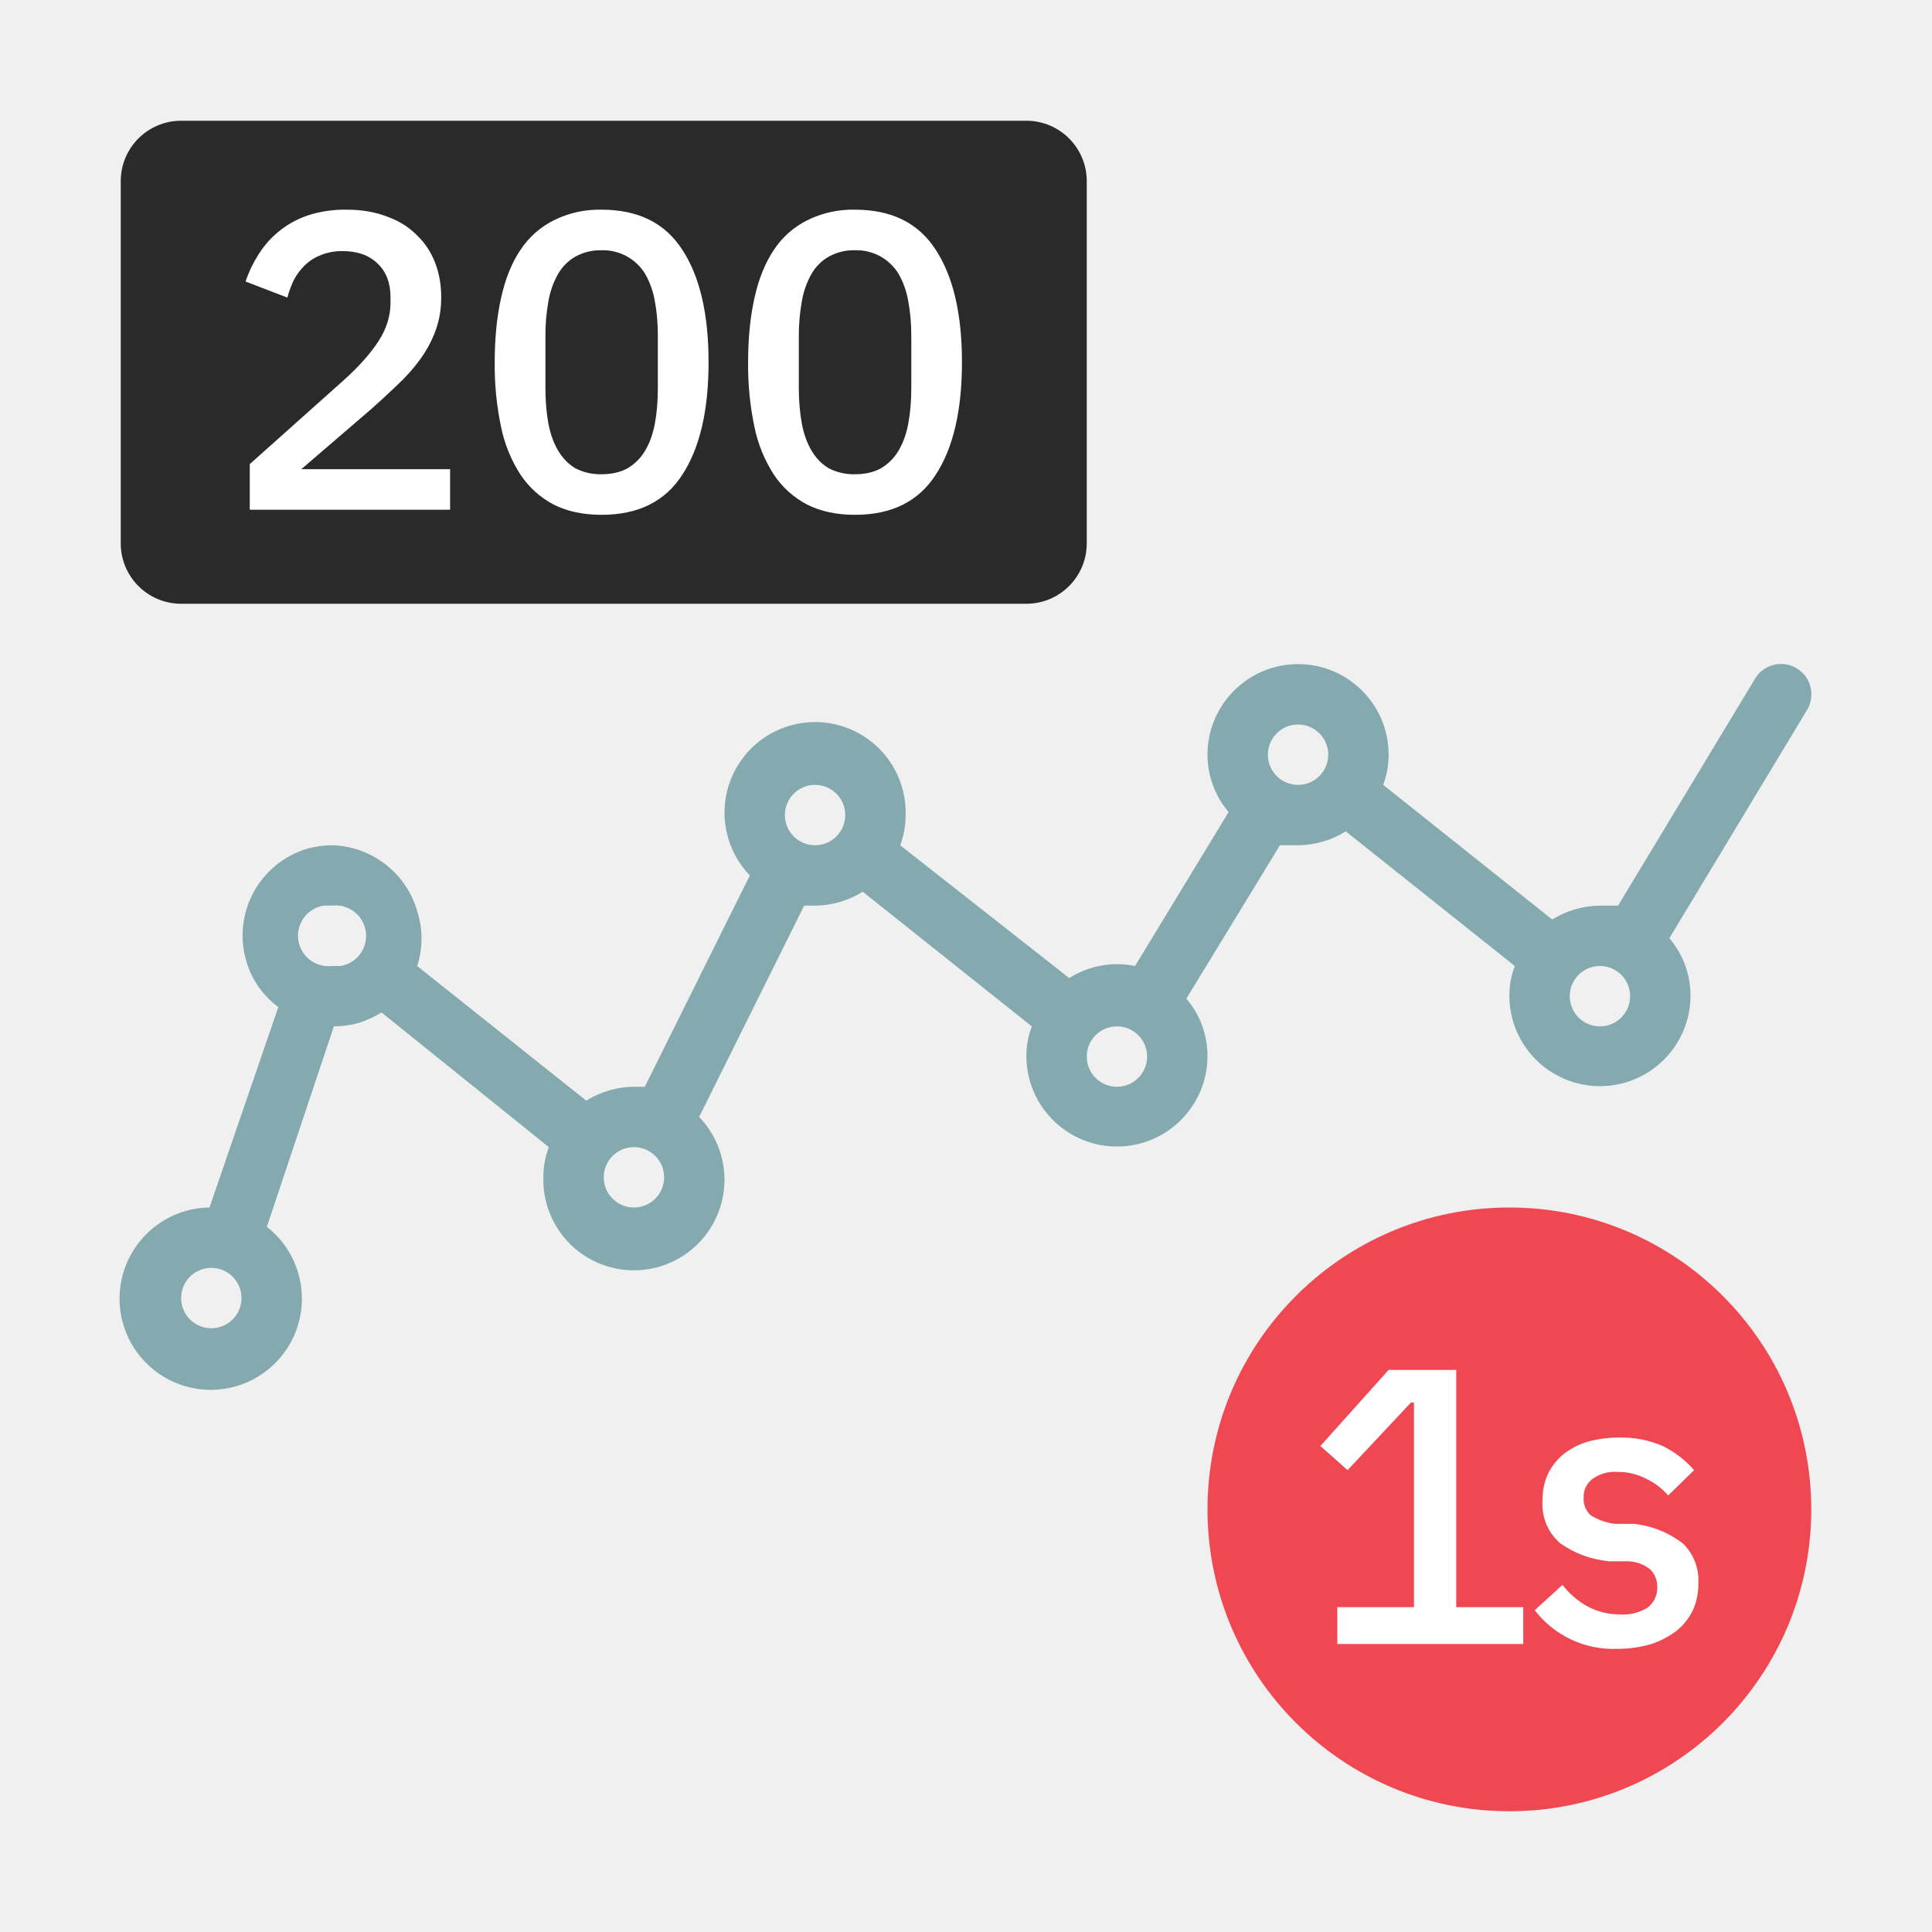
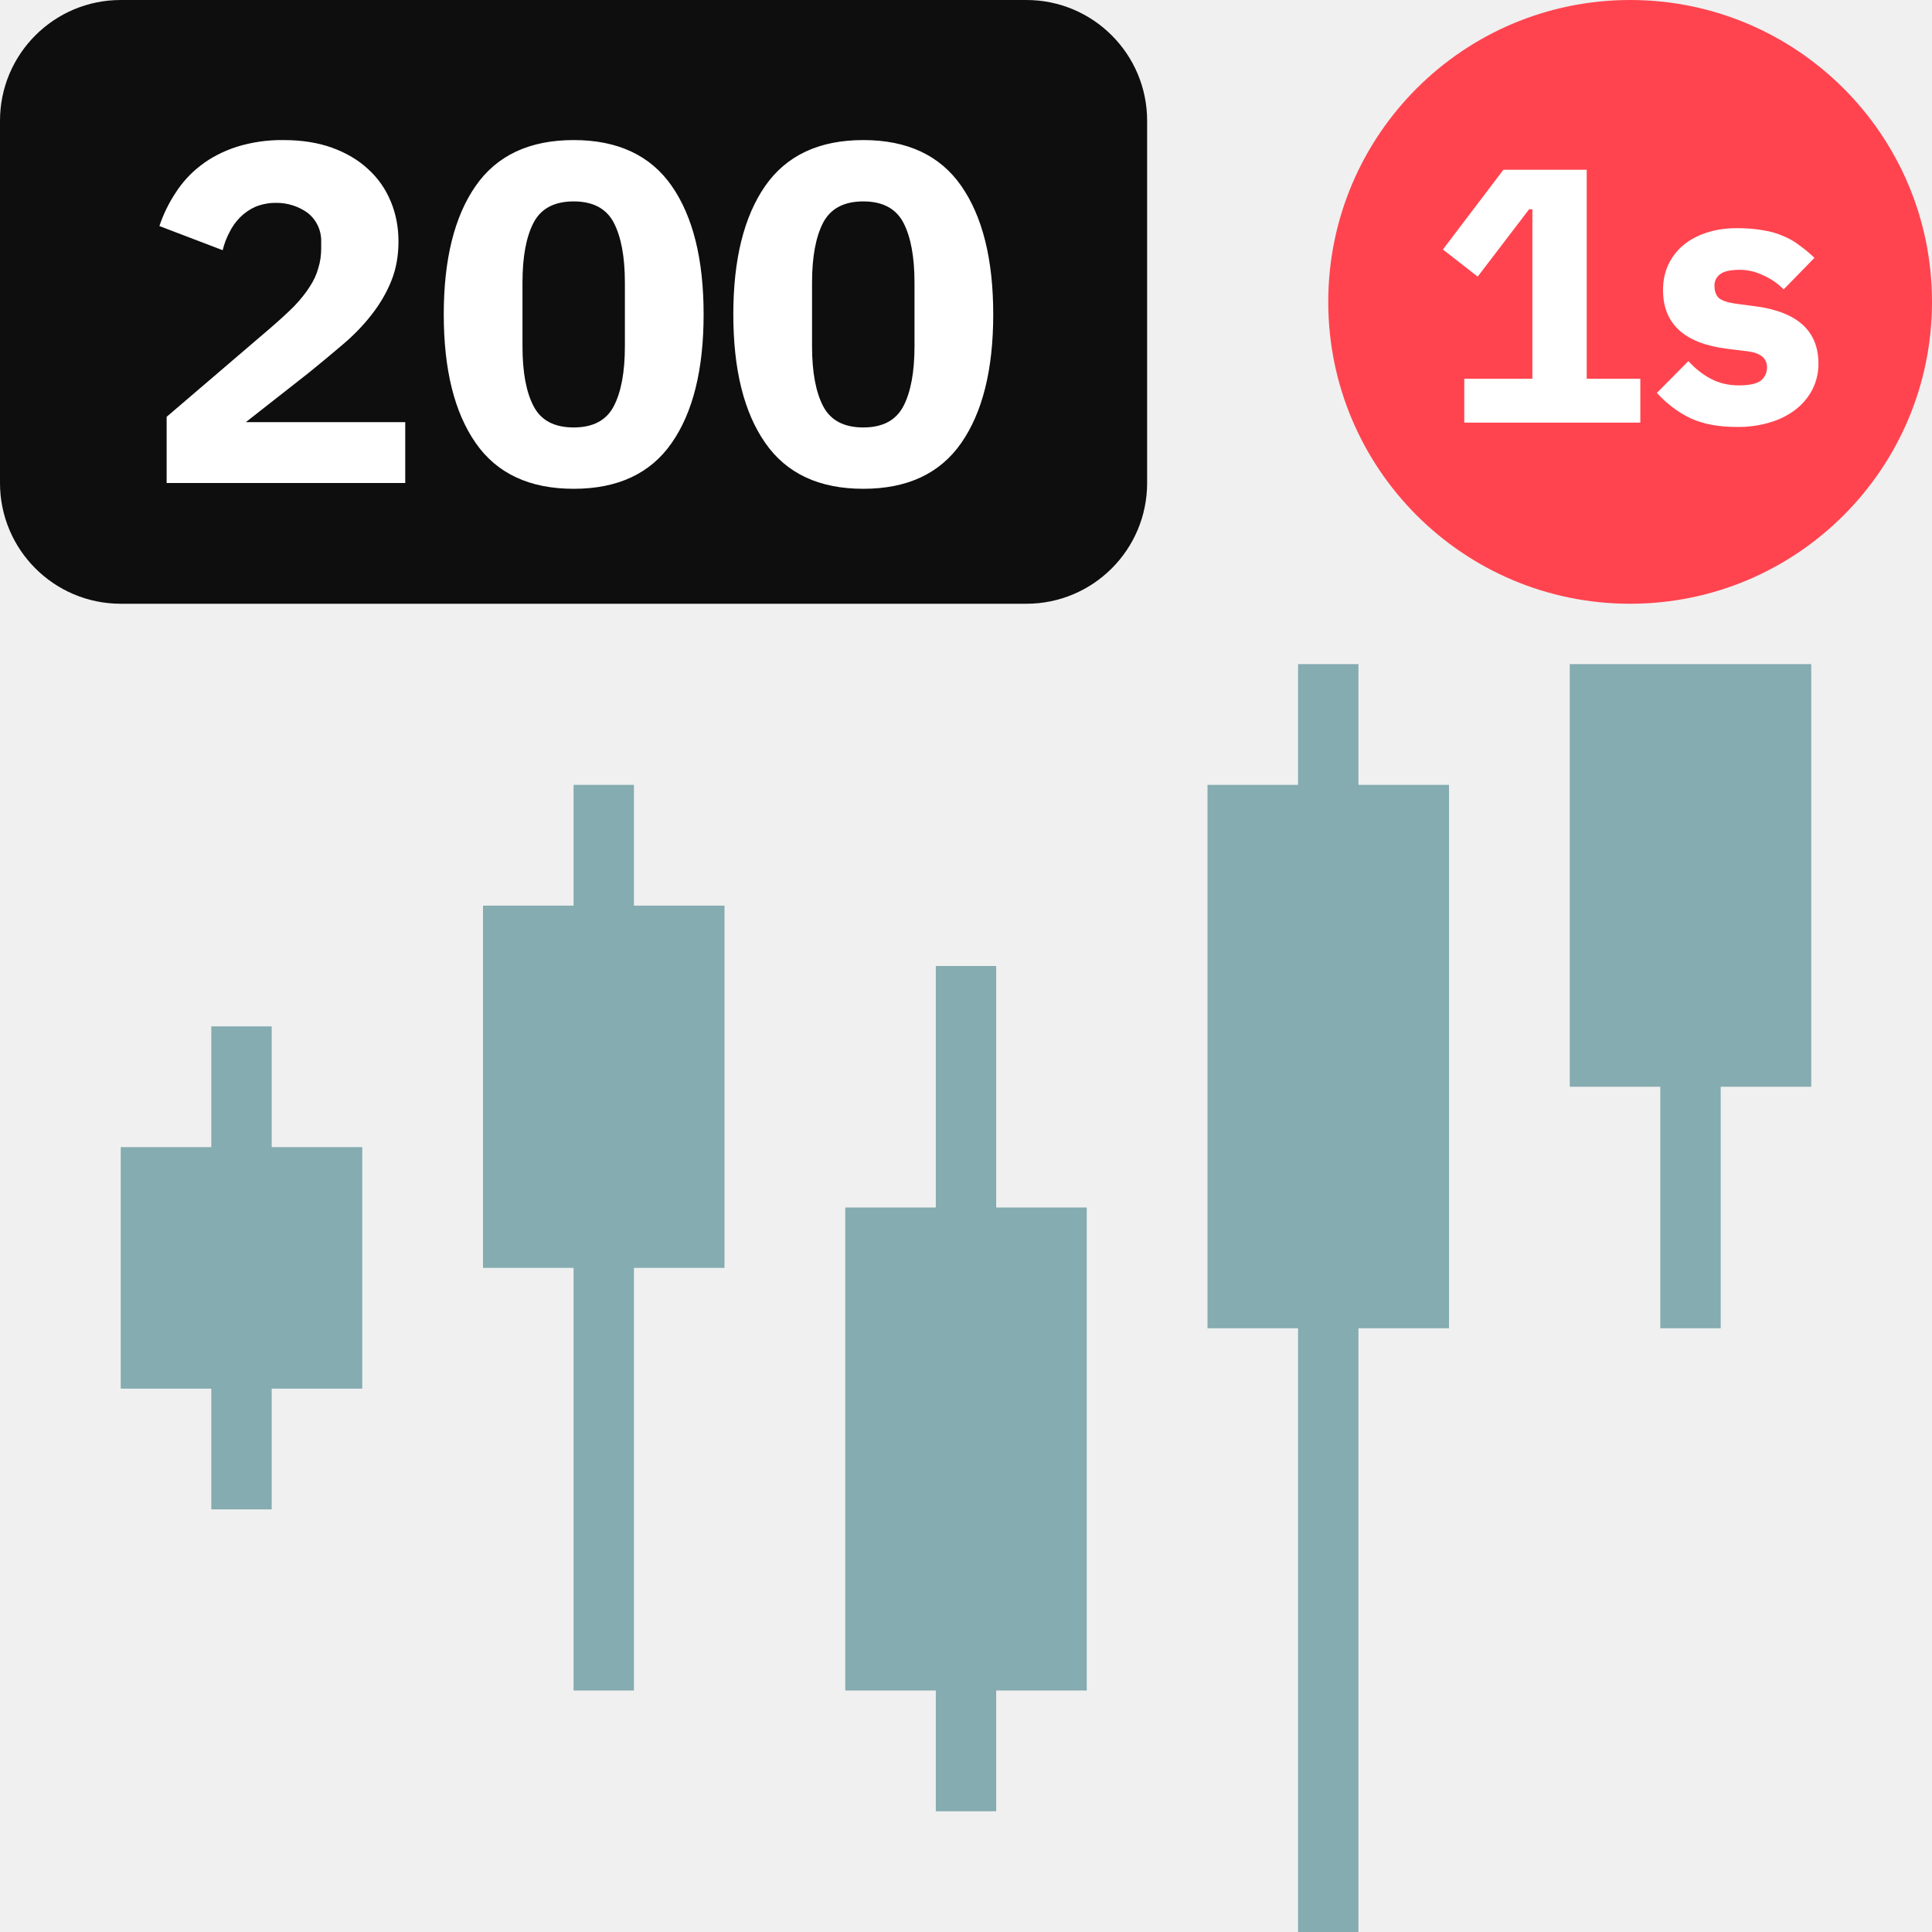
<svg xmlns="http://www.w3.org/2000/svg" width="32" height="32" fill="none">
-   <path d="M25 30a5 5 0 1 0 0-10 5 5 0 0 0 0 10z" fill="#EF4852" />
-   <path d="M22.15 27.23v-.61h1.27v-3.39h-.05l-1.05 1.12-.45-.4L23 22.69h1.12v3.93h1.11v.61h-3.08zM26.79 27.31a1.64 1.64 0 0 1-1.37-.64l.46-.42a1.3 1.3 0 0 0 .42.36c.163.086.345.131.53.13a.76.76 0 0 0 .47-.12.42.42 0 0 0 .15-.34.41.41 0 0 0-.11-.28.61.61 0 0 0-.37-.14h-.31a1.66 1.66 0 0 1-.82-.3.85.85 0 0 1-.29-.71.999.999 0 0 1 .09-.44 1 1 0 0 1 .25-.32c.12-.093.255-.165.4-.21.166-.045.338-.069.51-.07.254-.008.506.04.74.14.198.098.375.234.52.4l-.43.42a1.06 1.06 0 0 0-.35-.27.999.999 0 0 0-.48-.12.63.63 0 0 0-.43.12.37.37 0 0 0-.14.31.36.36 0 0 0 .12.29 1 1 0 0 0 .4.14h.31a1.6 1.6 0 0 1 .82.33.85.85 0 0 1 .25.65 1.06 1.06 0 0 1-.09.45 1 1 0 0 1-.27.34 1.4 1.4 0 0 1-.42.22 1.94 1.94 0 0 1-.56.08z" fill="#fff" />
-   <path d="M29.93 11.76a.502.502 0 1 0-.86-.52L26.8 15h-.3a1.52 1.52 0 0 0-.79.23L22.91 13c.06-.16.091-.33.09-.5a1.5 1.5 0 0 0-3 0c0 .348.124.685.35.95L18.8 16a1.48 1.48 0 0 0-1.09.2l-2.8-2.2c.06-.16.091-.33.09-.5a1.5 1.5 0 1 0-2.58 1L10.68 18h-.18a1.52 1.52 0 0 0-.79.23L6.91 16a1.48 1.48 0 0 0 0-.91A1.51 1.51 0 0 0 5.5 14c-.142 0-.284.02-.42.06a1.5 1.5 0 0 0-1 1.86c.087.305.274.572.53.76L3.47 20a1.51 1.51 0 1 0 .95.32L5.53 17c.142 0 .283-.02.42-.06.13-.043.253-.1.37-.17L9.09 19c-.06.16-.091.33-.09.5a1.5 1.5 0 1 0 2.58-1l1.74-3.5h.18a1.52 1.52 0 0 0 .79-.23l2.8 2.23a1.37 1.37 0 0 0-.09.49 1.5 1.5 0 0 0 3 0 1.46 1.46 0 0 0-.35-.95L21.2 14h.3a1.52 1.52 0 0 0 .79-.23l2.8 2.23a1.37 1.37 0 0 0-.09.49 1.5 1.5 0 0 0 3 0 1.46 1.46 0 0 0-.35-.95l2.28-3.78zM3.5 22a.5.5 0 1 1 0-1 .5.5 0 0 1 0 1zm2.14-6H5.5a.505.505 0 0 1-.14-1h.14a.505.505 0 0 1 .14 1zm4.86 4a.5.5 0 1 1 0-1 .5.5 0 0 1 0 1zm3-6a.5.5 0 1 1 0-1 .5.5 0 0 1 0 1zm5 4a.5.5 0 1 1 0-1 .5.5 0 0 1 0 1zm3-5a.5.5 0 1 1 0-1 .5.5 0 0 1 0 1zm5 4a.5.5 0 1 1 0-1 .5.5 0 0 1 0 1z" fill="#84AAAF" />
-   <path d="M17 2H3a1 1 0 0 0-1 1v6a1 1 0 0 0 1 1h14a1 1 0 0 0 1-1V3a1 1 0 0 0-1-1z" fill="#2A2A2A" />
-   <path d="M7.455 8.443H4.137v-.756l1.56-1.393c.248-.224.437-.436.568-.637.135-.205.203-.42.203-.644v-.091c0-.238-.073-.425-.217-.56-.14-.135-.332-.203-.574-.203a.938.938 0 0 0-.357.063.781.781 0 0 0-.26.161.982.982 0 0 0-.188.245 1.541 1.541 0 0 0-.112.301l-.693-.266a2.01 2.01 0 0 1 .21-.441 1.548 1.548 0 0 1 .812-.651 1.97 1.97 0 0 1 .65-.098c.248 0 .47.037.666.112.196.07.36.17.49.301.135.126.238.278.308.455s.105.371.105.581c0 .196-.03.378-.091.546-.06.168-.145.327-.252.476-.108.15-.234.292-.378.427-.14.135-.29.273-.448.413l-1.148.987h2.464v.672zM9.965 8.527c-.303 0-.567-.056-.791-.168a1.487 1.487 0 0 1-.553-.497 2.304 2.304 0 0 1-.322-.791A4.928 4.928 0 0 1 8.194 6c0-.397.035-.751.105-1.064.07-.317.177-.583.322-.798a1.43 1.43 0 0 1 .553-.49 1.69 1.69 0 0 1 .791-.175c.607 0 1.052.222 1.337.665.29.443.434 1.064.434 1.862s-.145 1.419-.434 1.862c-.285.443-.73.665-1.337.665zm0-.672c.168 0 .31-.033.427-.098a.808.808 0 0 0 .294-.294c.075-.126.128-.275.161-.448.033-.177.049-.373.049-.588v-.854c0-.215-.016-.408-.049-.581a1.376 1.376 0 0 0-.161-.455.816.816 0 0 0-.721-.392.854.854 0 0 0-.434.105.77.77 0 0 0-.287.287 1.376 1.376 0 0 0-.161.455 3.14 3.14 0 0 0-.049.581v.854c0 .215.016.41.049.588.033.173.086.322.161.448.075.126.17.224.287.294a.903.903 0 0 0 .434.098zM14.162 8.527c-.303 0-.567-.056-.79-.168a1.486 1.486 0 0 1-.554-.497 2.304 2.304 0 0 1-.322-.791A4.928 4.928 0 0 1 12.391 6c0-.397.035-.751.105-1.064.07-.317.178-.583.322-.798a1.43 1.43 0 0 1 .553-.49 1.69 1.69 0 0 1 .791-.175c.607 0 1.053.222 1.337.665.29.443.434 1.064.434 1.862s-.144 1.419-.434 1.862c-.284.443-.73.665-1.337.665zm0-.672c.168 0 .31-.033.427-.098a.808.808 0 0 0 .294-.294c.075-.126.129-.275.161-.448.033-.177.05-.373.05-.588v-.854c0-.215-.017-.408-.05-.581a1.378 1.378 0 0 0-.16-.455.816.816 0 0 0-.721-.392.854.854 0 0 0-.435.105.769.769 0 0 0-.287.287 1.374 1.374 0 0 0-.16.455 3.137 3.137 0 0 0-.05.581v.854c0 .215.017.41.05.588.032.173.086.322.16.448.075.126.17.224.287.294a.903.903 0 0 0 .434.098z" fill="#fff" />
+   <path d="M22.5 13H24v9h-1.5v10h-1V22H20v-9h1.5v-2h1v2zM30 11v7h-1.5v4h-1v-4H26v-7h4zM16.5 20v-4h-1v4H14v8h1.5v2h1v-2H18v-8h-1.5zM10.5 15H12v6h-1.5v7h-1v-7H8v-6h1.5v-2h1v2zM4.5 19H6v4H4.5v2h-1v-2H2v-4h1.5v-2h1v2z" fill="#85ACB0" />
+   <path d="M22 5a5 5 0 1110 0 5 5 0 01-10 0z" fill="#FF444F" />
+   <path d="M24.253 7v-.726h1.128V3.466h-.054l-.852 1.116-.576-.45 1.002-1.32h1.38v3.462h.888V7h-2.916zM28.77 7.072c-.305 0-.56-.048-.769-.144-.208-.1-.394-.24-.558-.42l.522-.527c.112.123.236.221.372.293.136.072.29.109.462.109.176 0 .298-.027.366-.079a.273.273 0 00.102-.222c0-.147-.106-.236-.318-.263l-.342-.042c-.708-.088-1.062-.413-1.062-.973 0-.152.028-.29.084-.413a.942.942 0 01.246-.325c.108-.091.236-.161.384-.21.152-.051.322-.077.51-.077.164 0 .308.012.432.035.128.02.24.052.336.096.1.04.19.093.27.156.084.06.166.128.246.205l-.51.522c-.1-.1-.214-.179-.342-.234a.872.872 0 00-.384-.09c-.152 0-.26.023-.324.071a.228.228 0 00-.096.192c0 .084.022.15.066.199.048.043.136.075.264.096l.354.047c.692.093 1.038.409 1.038.949a.926.926 0 01-.096.42c-.064.128-.156.24-.276.336a1.293 1.293 0 01-.426.216 1.822 1.822 0 01-.552.077z" fill="#fff" />
+   <path d="M0 2a2 2 0 012-2h15a2 2 0 012 2v6a2 2 0 01-2 2H2a2 2 0 01-2-2V2z" fill="#0E0E0E" />
+   <path d="M6.713 8H2.76V6.904l1.72-1.472c.154-.133.285-.253.392-.36.106-.112.192-.218.256-.32.07-.106.117-.21.144-.312.032-.101.048-.21.048-.328V4a.586.586 0 00-.232-.48.88.88 0 00-.504-.16.901.901 0 00-.352.064.844.844 0 00-.256.176.945.945 0 00-.176.248c-.048.091-.086.19-.112.296l-1.048-.4c.064-.192.152-.373.264-.544.112-.176.25-.328.416-.456.17-.133.37-.237.6-.312a2.5 2.5 0 01.776-.112c.304 0 .573.043.808.128.234.086.432.203.592.352.165.15.29.328.376.536.085.203.128.424.128.664 0 .24-.04.459-.12.656-.08.198-.19.384-.328.56-.134.171-.29.334-.472.488a29.7 29.7 0 01-.568.472l-1.04.816h2.64V8zM9.502 8.096c-.731 0-1.272-.253-1.624-.76-.352-.506-.528-1.216-.528-2.128 0-.912.176-1.621.528-2.128.352-.506.893-.76 1.624-.76.73 0 1.272.254 1.624.76.352.507.528 1.216.528 2.128 0 .912-.176 1.622-.528 2.128-.352.507-.894.76-1.624.76zm0-1.016c.32 0 .541-.117.664-.352.122-.234.184-.565.184-.992V4.68c0-.426-.062-.757-.184-.992-.123-.234-.344-.352-.664-.352-.32 0-.542.118-.664.352-.123.235-.184.566-.184.992v1.056c0 .427.061.758.184.992.122.235.344.352.664.352zM14.299 8.096c-.731 0-1.272-.253-1.624-.76-.353-.506-.529-1.216-.529-2.128 0-.912.176-1.621.528-2.128.353-.506.894-.76 1.625-.76.73 0 1.271.254 1.623.76.352.507.529 1.216.529 2.128 0 .912-.177 1.622-.529 2.128-.352.507-.893.76-1.623.76zm0-1.016c.32 0 .54-.117.664-.352.122-.234.184-.565.184-.992V4.68c0-.426-.062-.757-.184-.992-.123-.234-.345-.352-.664-.352-.32 0-.542.118-.665.352-.122.235-.184.566-.184.992v1.056c0 .427.062.758.184.992.123.235.345.352.665.352z" fill="#fff" />
</svg>
